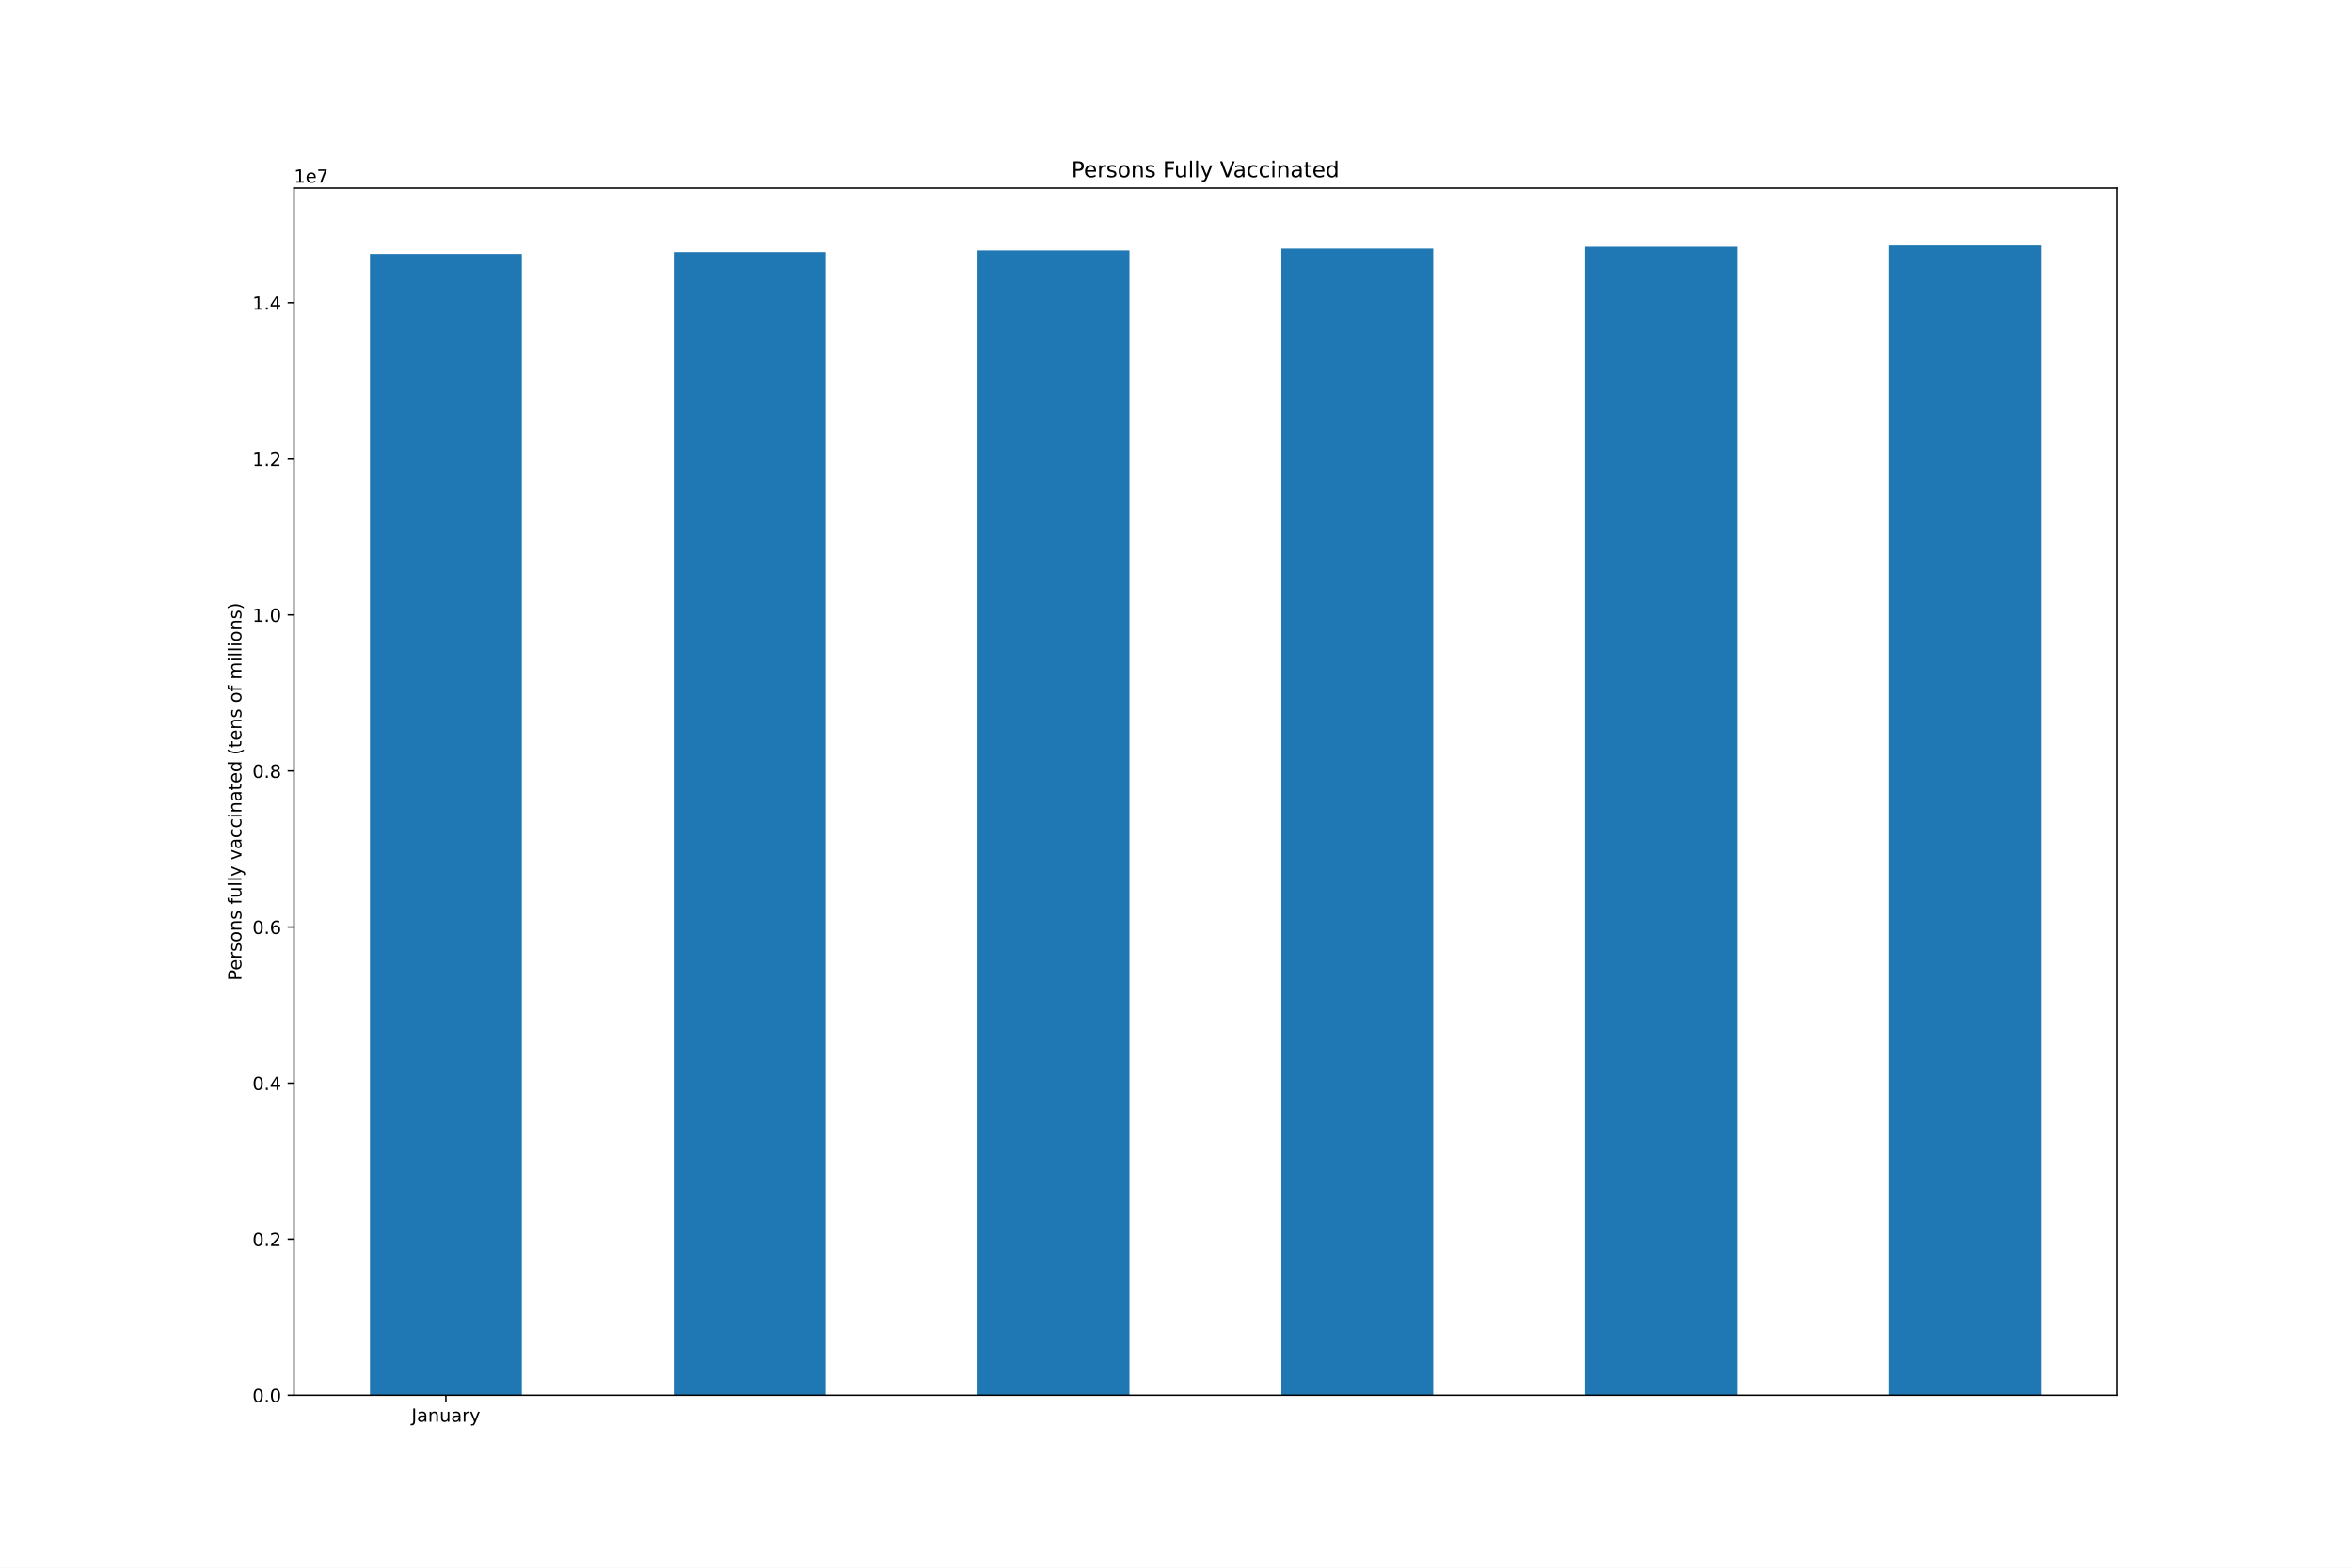
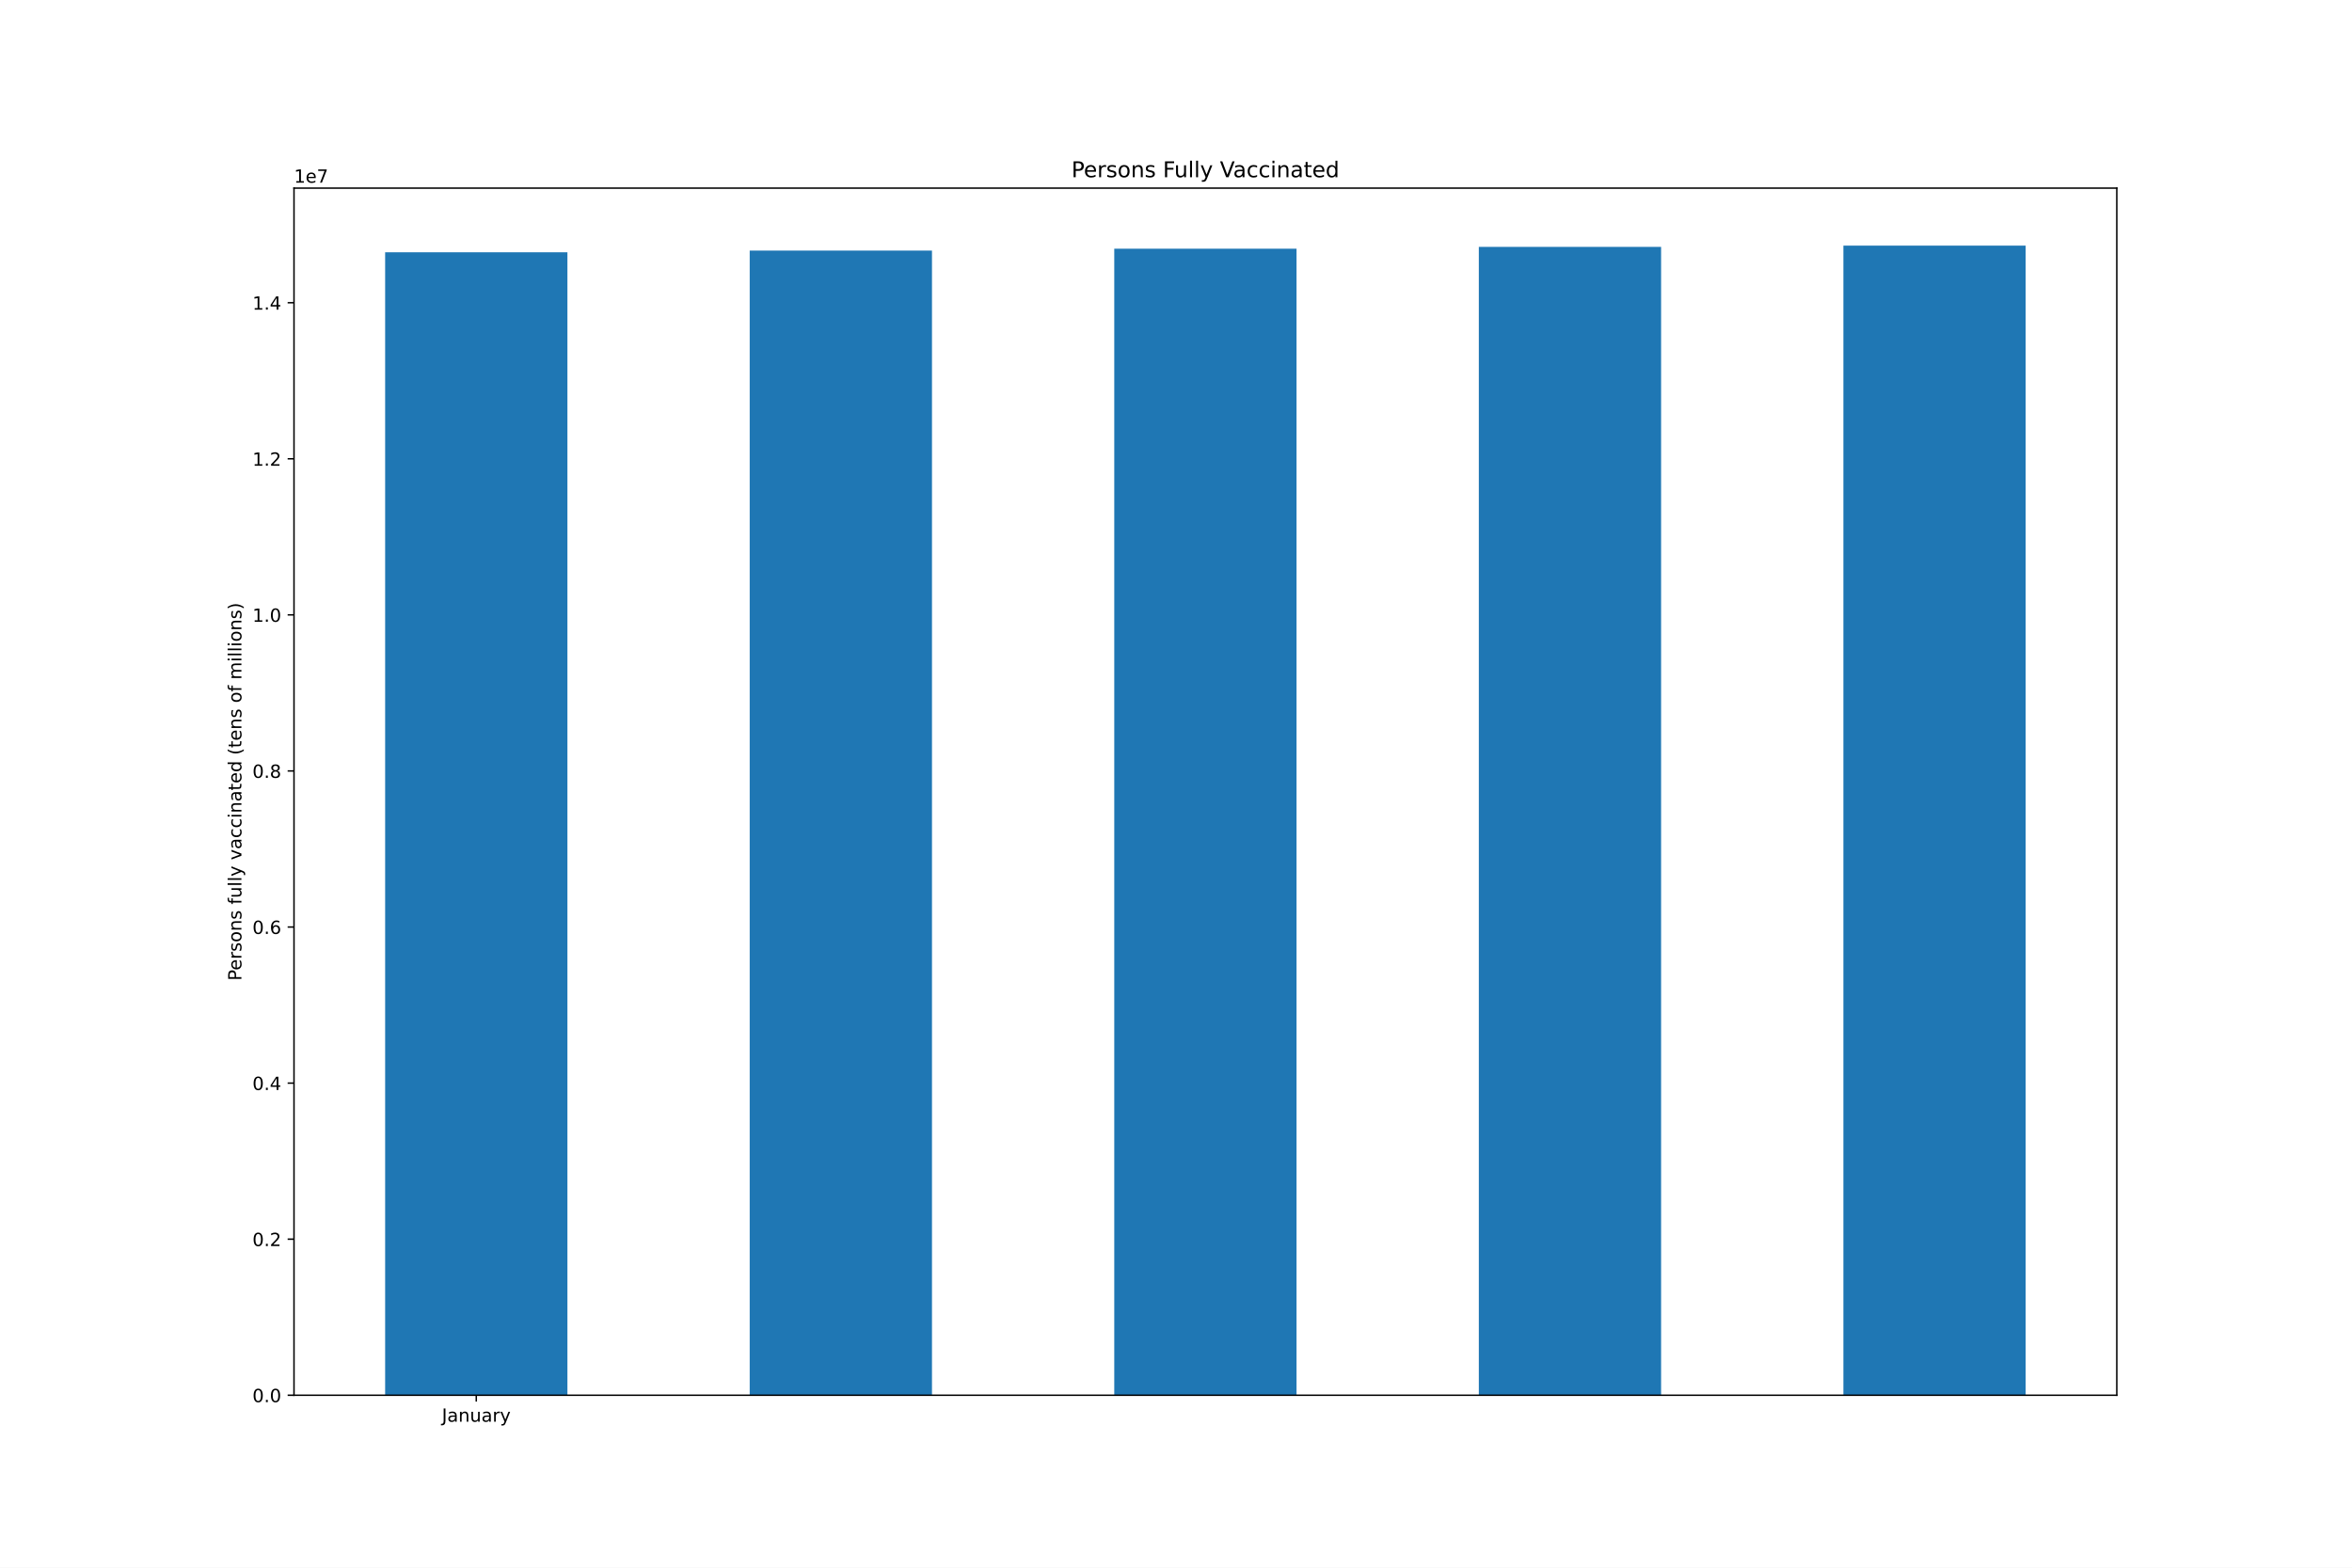
<svg xmlns="http://www.w3.org/2000/svg" xmlns:xlink="http://www.w3.org/1999/xlink" height="864pt" version="1.1" viewBox="0 0 1296 864" width="1296pt">
  <defs>
    <style type="text/css">*{stroke-linecap:butt;stroke-linejoin:round;}</style>
  </defs>
  <g id="figure_1">
    <g id="patch_1">
      <path d="M 0 864  L 1296 864  L 1296 0  L 0 0  z " style="fill:#ffffff;" />
    </g>
    <g id="axes_1">
      <g id="patch_2">
        <path d="M 162 768.96  L 1166.4 768.96  L 1166.4 103.68  L 162 103.68  z " style="fill:#ffffff;" />
      </g>
      <g id="patch_3">
-         <path clip-path="url(#p78902af3cb)" d="M 203.85 768.96  L 287.55 768.96  L 287.55 140.031  L 203.85 140.031  z " style="fill:#1f77b4;" />
+         <path clip-path="url(#p837c33a89a)" d="M 212.22 768.96  L 312.66 768.96  L 312.66 139.031  L 212.22 139.031  z " style="fill:#1f77b4;" />
      </g>
      <g id="patch_4">
-         <path clip-path="url(#p78902af3cb)" d="M 371.25 768.96  L 454.95 768.96  L 454.95 139.031  L 371.25 139.031  z " style="fill:#1f77b4;" />
+         <path clip-path="url(#p837c33a89a)" d="M 413.1 768.96  L 513.54 768.96  L 513.54 138.101  L 413.1 138.101  z " style="fill:#1f77b4;" />
      </g>
      <g id="patch_5">
-         <path clip-path="url(#p78902af3cb)" d="M 538.65 768.96  L 622.35 768.96  L 622.35 138.101  L 538.65 138.101  z " style="fill:#1f77b4;" />
+         <path clip-path="url(#p837c33a89a)" d="M 613.98 768.96  L 714.42 768.96  L 714.42 137.065  L 613.98 137.065  z " style="fill:#1f77b4;" />
      </g>
      <g id="patch_6">
-         <path clip-path="url(#p78902af3cb)" d="M 706.05 768.96  L 789.75 768.96  L 789.75 137.065  L 706.05 137.065  z " style="fill:#1f77b4;" />
+         <path clip-path="url(#p837c33a89a)" d="M 814.86 768.96  L 915.3 768.96  L 915.3 136.065  L 814.86 136.065  z " style="fill:#1f77b4;" />
      </g>
      <g id="patch_7">
-         <path clip-path="url(#p78902af3cb)" d="M 873.45 768.96  L 957.15 768.96  L 957.15 136.065  L 873.45 136.065  z " style="fill:#1f77b4;" />
-       </g>
-       <g id="patch_8">
-         <path clip-path="url(#p78902af3cb)" d="M 1040.85 768.96  L 1124.55 768.96  L 1124.55 135.36  L 1040.85 135.36  z " style="fill:#1f77b4;" />
+         <path clip-path="url(#p837c33a89a)" d="M 1015.74 768.96  L 1116.18 768.96  L 1116.18 135.36  L 1015.74 135.36  z " style="fill:#1f77b4;" />
      </g>
      <g id="matplotlib.axis_1">
        <g id="xtick_1">
          <g id="line2d_1">
            <defs>
-               <path d="M 0 0  L 0 3.5  " id="me23f744a70" style="stroke:#000000;stroke-width:0.8;" />
+               <path d="M 0 0  L 0 3.5  " id="m2a9d172a54" style="stroke:#000000;stroke-width:0.8;" />
            </defs>
            <g>
-               <use style="stroke:#000000;stroke-width:0.8;" x="245.7" xlink:href="#me23f744a70" y="768.96" />
+               <use style="stroke:#000000;stroke-width:0.8;" x="262.44" xlink:href="#m2a9d172a54" y="768.96" />
            </g>
          </g>
          <g id="text_1">
-             <g transform="translate(226.7445 783.5584)scale(0.1 -0.1)">
+             <g transform="translate(243.4845 783.5584)scale(0.1 -0.1)">
              <defs>
                <path d="M 628 4666  L 1259 4666  L 1259 325  Q 1259 -519 939 -900  Q 619 -1281 -91 -1281  L -331 -1281  L -331 -750  L -134 -750  Q 284 -750 456 -515  Q 628 -281 628 325  L 628 4666  z " id="DejaVuSans-4a" transform="scale(0.015625)" />
                <path d="M 2194 1759  Q 1497 1759 1228 1600  Q 959 1441 959 1056  Q 959 750 1161 570  Q 1363 391 1709 391  Q 2188 391 2477 730  Q 2766 1069 2766 1631  L 2766 1759  L 2194 1759  z M 3341 1997  L 3341 0  L 2766 0  L 2766 531  Q 2569 213 2275 61  Q 1981 -91 1556 -91  Q 1019 -91 701 211  Q 384 513 384 1019  Q 384 1609 779 1909  Q 1175 2209 1959 2209  L 2766 2209  L 2766 2266  Q 2766 2663 2505 2880  Q 2244 3097 1772 3097  Q 1472 3097 1187 3025  Q 903 2953 641 2809  L 641 3341  Q 956 3463 1253 3523  Q 1550 3584 1831 3584  Q 2591 3584 2966 3190  Q 3341 2797 3341 1997  z " id="DejaVuSans-61" transform="scale(0.015625)" />
                <path d="M 3513 2113  L 3513 0  L 2938 0  L 2938 2094  Q 2938 2591 2744 2837  Q 2550 3084 2163 3084  Q 1697 3084 1428 2787  Q 1159 2491 1159 1978  L 1159 0  L 581 0  L 581 3500  L 1159 3500  L 1159 2956  Q 1366 3272 1645 3428  Q 1925 3584 2291 3584  Q 2894 3584 3203 3211  Q 3513 2838 3513 2113  z " id="DejaVuSans-6e" transform="scale(0.015625)" />
                <path d="M 544 1381  L 544 3500  L 1119 3500  L 1119 1403  Q 1119 906 1312 657  Q 1506 409 1894 409  Q 2359 409 2629 706  Q 2900 1003 2900 1516  L 2900 3500  L 3475 3500  L 3475 0  L 2900 0  L 2900 538  Q 2691 219 2414 64  Q 2138 -91 1772 -91  Q 1169 -91 856 284  Q 544 659 544 1381  z M 1991 3584  L 1991 3584  z " id="DejaVuSans-75" transform="scale(0.015625)" />
                <path d="M 2631 2963  Q 2534 3019 2420 3045  Q 2306 3072 2169 3072  Q 1681 3072 1420 2755  Q 1159 2438 1159 1844  L 1159 0  L 581 0  L 581 3500  L 1159 3500  L 1159 2956  Q 1341 3275 1631 3429  Q 1922 3584 2338 3584  Q 2397 3584 2469 3576  Q 2541 3569 2628 3553  L 2631 2963  z " id="DejaVuSans-72" transform="scale(0.015625)" />
                <path d="M 2059 -325  Q 1816 -950 1584 -1140  Q 1353 -1331 966 -1331  L 506 -1331  L 506 -850  L 844 -850  Q 1081 -850 1212 -737  Q 1344 -625 1503 -206  L 1606 56  L 191 3500  L 800 3500  L 1894 763  L 2988 3500  L 3597 3500  L 2059 -325  z " id="DejaVuSans-79" transform="scale(0.015625)" />
              </defs>
              <use xlink:href="#DejaVuSans-4a" />
              <use x="29.492" xlink:href="#DejaVuSans-61" />
              <use x="90.771" xlink:href="#DejaVuSans-6e" />
              <use x="154.15" xlink:href="#DejaVuSans-75" />
              <use x="217.529" xlink:href="#DejaVuSans-61" />
              <use x="278.809" xlink:href="#DejaVuSans-72" />
              <use x="319.922" xlink:href="#DejaVuSans-79" />
            </g>
          </g>
        </g>
      </g>
      <g id="matplotlib.axis_2">
        <g id="ytick_1">
          <g id="line2d_2">
            <defs>
-               <path d="M 0 0  L -3.5 0  " id="m329e0b2efe" style="stroke:#000000;stroke-width:0.8;" />
+               <path d="M 0 0  L -3.5 0  " id="m993d9085bb" style="stroke:#000000;stroke-width:0.8;" />
            </defs>
            <g>
-               <use style="stroke:#000000;stroke-width:0.8;" x="162" xlink:href="#m329e0b2efe" y="768.96" />
+               <use style="stroke:#000000;stroke-width:0.8;" x="162" xlink:href="#m993d9085bb" y="768.96" />
            </g>
          </g>
          <g id="text_2">
            <g transform="translate(139.0969 772.7592)scale(0.1 -0.1)">
              <defs>
                <path d="M 2034 4250  Q 1547 4250 1301 3770  Q 1056 3291 1056 2328  Q 1056 1369 1301 889  Q 1547 409 2034 409  Q 2525 409 2770 889  Q 3016 1369 3016 2328  Q 3016 3291 2770 3770  Q 2525 4250 2034 4250  z M 2034 4750  Q 2819 4750 3233 4129  Q 3647 3509 3647 2328  Q 3647 1150 3233 529  Q 2819 -91 2034 -91  Q 1250 -91 836 529  Q 422 1150 422 2328  Q 422 3509 836 4129  Q 1250 4750 2034 4750  z " id="DejaVuSans-30" transform="scale(0.015625)" />
                <path d="M 684 794  L 1344 794  L 1344 0  L 684 0  L 684 794  z " id="DejaVuSans-2e" transform="scale(0.015625)" />
              </defs>
              <use xlink:href="#DejaVuSans-30" />
              <use x="63.623" xlink:href="#DejaVuSans-2e" />
              <use x="95.41" xlink:href="#DejaVuSans-30" />
            </g>
          </g>
        </g>
        <g id="ytick_2">
          <g id="line2d_3">
            <g>
-               <use style="stroke:#000000;stroke-width:0.8;" x="162" xlink:href="#m329e0b2efe" y="682.944" />
+               <use style="stroke:#000000;stroke-width:0.8;" x="162" xlink:href="#m993d9085bb" y="682.944" />
            </g>
          </g>
          <g id="text_3">
            <g transform="translate(139.0969 686.7433)scale(0.1 -0.1)">
              <defs>
                <path d="M 1228 531  L 3431 531  L 3431 0  L 469 0  L 469 531  Q 828 903 1448 1529  Q 2069 2156 2228 2338  Q 2531 2678 2651 2914  Q 2772 3150 2772 3378  Q 2772 3750 2511 3984  Q 2250 4219 1831 4219  Q 1534 4219 1204 4116  Q 875 4013 500 3803  L 500 4441  Q 881 4594 1212 4672  Q 1544 4750 1819 4750  Q 2544 4750 2975 4387  Q 3406 4025 3406 3419  Q 3406 3131 3298 2873  Q 3191 2616 2906 2266  Q 2828 2175 2409 1742  Q 1991 1309 1228 531  z " id="DejaVuSans-32" transform="scale(0.015625)" />
              </defs>
              <use xlink:href="#DejaVuSans-30" />
              <use x="63.623" xlink:href="#DejaVuSans-2e" />
              <use x="95.41" xlink:href="#DejaVuSans-32" />
            </g>
          </g>
        </g>
        <g id="ytick_3">
          <g id="line2d_4">
            <g>
-               <use style="stroke:#000000;stroke-width:0.8;" x="162" xlink:href="#m329e0b2efe" y="596.928" />
+               <use style="stroke:#000000;stroke-width:0.8;" x="162" xlink:href="#m993d9085bb" y="596.928" />
            </g>
          </g>
          <g id="text_4">
            <g transform="translate(139.0969 600.7274)scale(0.1 -0.1)">
              <defs>
                <path d="M 2419 4116  L 825 1625  L 2419 1625  L 2419 4116  z M 2253 4666  L 3047 4666  L 3047 1625  L 3713 1625  L 3713 1100  L 3047 1100  L 3047 0  L 2419 0  L 2419 1100  L 313 1100  L 313 1709  L 2253 4666  z " id="DejaVuSans-34" transform="scale(0.015625)" />
              </defs>
              <use xlink:href="#DejaVuSans-30" />
              <use x="63.623" xlink:href="#DejaVuSans-2e" />
              <use x="95.41" xlink:href="#DejaVuSans-34" />
            </g>
          </g>
        </g>
        <g id="ytick_4">
          <g id="line2d_5">
            <g>
-               <use style="stroke:#000000;stroke-width:0.8;" x="162" xlink:href="#m329e0b2efe" y="510.912" />
+               <use style="stroke:#000000;stroke-width:0.8;" x="162" xlink:href="#m993d9085bb" y="510.912" />
            </g>
          </g>
          <g id="text_5">
            <g transform="translate(139.0969 514.7115)scale(0.1 -0.1)">
              <defs>
                <path d="M 2113 2584  Q 1688 2584 1439 2293  Q 1191 2003 1191 1497  Q 1191 994 1439 701  Q 1688 409 2113 409  Q 2538 409 2786 701  Q 3034 994 3034 1497  Q 3034 2003 2786 2293  Q 2538 2584 2113 2584  z M 3366 4563  L 3366 3988  Q 3128 4100 2886 4159  Q 2644 4219 2406 4219  Q 1781 4219 1451 3797  Q 1122 3375 1075 2522  Q 1259 2794 1537 2939  Q 1816 3084 2150 3084  Q 2853 3084 3261 2657  Q 3669 2231 3669 1497  Q 3669 778 3244 343  Q 2819 -91 2113 -91  Q 1303 -91 875 529  Q 447 1150 447 2328  Q 447 3434 972 4092  Q 1497 4750 2381 4750  Q 2619 4750 2861 4703  Q 3103 4656 3366 4563  z " id="DejaVuSans-36" transform="scale(0.015625)" />
              </defs>
              <use xlink:href="#DejaVuSans-30" />
              <use x="63.623" xlink:href="#DejaVuSans-2e" />
              <use x="95.41" xlink:href="#DejaVuSans-36" />
            </g>
          </g>
        </g>
        <g id="ytick_5">
          <g id="line2d_6">
            <g>
-               <use style="stroke:#000000;stroke-width:0.8;" x="162" xlink:href="#m329e0b2efe" y="424.896" />
+               <use style="stroke:#000000;stroke-width:0.8;" x="162" xlink:href="#m993d9085bb" y="424.896" />
            </g>
          </g>
          <g id="text_6">
            <g transform="translate(139.0969 428.6956)scale(0.1 -0.1)">
              <defs>
                <path d="M 2034 2216  Q 1584 2216 1326 1975  Q 1069 1734 1069 1313  Q 1069 891 1326 650  Q 1584 409 2034 409  Q 2484 409 2743 651  Q 3003 894 3003 1313  Q 3003 1734 2745 1975  Q 2488 2216 2034 2216  z M 1403 2484  Q 997 2584 770 2862  Q 544 3141 544 3541  Q 544 4100 942 4425  Q 1341 4750 2034 4750  Q 2731 4750 3128 4425  Q 3525 4100 3525 3541  Q 3525 3141 3298 2862  Q 3072 2584 2669 2484  Q 3125 2378 3379 2068  Q 3634 1759 3634 1313  Q 3634 634 3220 271  Q 2806 -91 2034 -91  Q 1263 -91 848 271  Q 434 634 434 1313  Q 434 1759 690 2068  Q 947 2378 1403 2484  z M 1172 3481  Q 1172 3119 1398 2916  Q 1625 2713 2034 2713  Q 2441 2713 2670 2916  Q 2900 3119 2900 3481  Q 2900 3844 2670 4047  Q 2441 4250 2034 4250  Q 1625 4250 1398 4047  Q 1172 3844 1172 3481  z " id="DejaVuSans-38" transform="scale(0.015625)" />
              </defs>
              <use xlink:href="#DejaVuSans-30" />
              <use x="63.623" xlink:href="#DejaVuSans-2e" />
              <use x="95.41" xlink:href="#DejaVuSans-38" />
            </g>
          </g>
        </g>
        <g id="ytick_6">
          <g id="line2d_7">
            <g>
-               <use style="stroke:#000000;stroke-width:0.8;" x="162" xlink:href="#m329e0b2efe" y="338.88" />
+               <use style="stroke:#000000;stroke-width:0.8;" x="162" xlink:href="#m993d9085bb" y="338.88" />
            </g>
          </g>
          <g id="text_7">
            <g transform="translate(139.0969 342.6797)scale(0.1 -0.1)">
              <defs>
                <path d="M 794 531  L 1825 531  L 1825 4091  L 703 3866  L 703 4441  L 1819 4666  L 2450 4666  L 2450 531  L 3481 531  L 3481 0  L 794 0  L 794 531  z " id="DejaVuSans-31" transform="scale(0.015625)" />
              </defs>
              <use xlink:href="#DejaVuSans-31" />
              <use x="63.623" xlink:href="#DejaVuSans-2e" />
              <use x="95.41" xlink:href="#DejaVuSans-30" />
            </g>
          </g>
        </g>
        <g id="ytick_7">
          <g id="line2d_8">
            <g>
-               <use style="stroke:#000000;stroke-width:0.8;" x="162" xlink:href="#m329e0b2efe" y="252.865" />
+               <use style="stroke:#000000;stroke-width:0.8;" x="162" xlink:href="#m993d9085bb" y="252.865" />
            </g>
          </g>
          <g id="text_8">
            <g transform="translate(139.0969 256.6638)scale(0.1 -0.1)">
              <use xlink:href="#DejaVuSans-31" />
              <use x="63.623" xlink:href="#DejaVuSans-2e" />
              <use x="95.41" xlink:href="#DejaVuSans-32" />
            </g>
          </g>
        </g>
        <g id="ytick_8">
          <g id="line2d_9">
            <g>
-               <use style="stroke:#000000;stroke-width:0.8;" x="162" xlink:href="#m329e0b2efe" y="166.849" />
+               <use style="stroke:#000000;stroke-width:0.8;" x="162" xlink:href="#m993d9085bb" y="166.849" />
            </g>
          </g>
          <g id="text_9">
            <g transform="translate(139.0969 170.6479)scale(0.1 -0.1)">
              <use xlink:href="#DejaVuSans-31" />
              <use x="63.623" xlink:href="#DejaVuSans-2e" />
              <use x="95.41" xlink:href="#DejaVuSans-34" />
            </g>
          </g>
        </g>
        <g id="text_10">
          <g transform="translate(133.0172 540.4802)rotate(-90)scale(0.1 -0.1)">
            <defs>
              <path d="M 1259 4147  L 1259 2394  L 2053 2394  Q 2494 2394 2734 2622  Q 2975 2850 2975 3272  Q 2975 3691 2734 3919  Q 2494 4147 2053 4147  L 1259 4147  z M 628 4666  L 2053 4666  Q 2838 4666 3239 4311  Q 3641 3956 3641 3272  Q 3641 2581 3239 2228  Q 2838 1875 2053 1875  L 1259 1875  L 1259 0  L 628 0  L 628 4666  z " id="DejaVuSans-50" transform="scale(0.015625)" />
              <path d="M 3597 1894  L 3597 1613  L 953 1613  Q 991 1019 1311 708  Q 1631 397 2203 397  Q 2534 397 2845 478  Q 3156 559 3463 722  L 3463 178  Q 3153 47 2828 -22  Q 2503 -91 2169 -91  Q 1331 -91 842 396  Q 353 884 353 1716  Q 353 2575 817 3079  Q 1281 3584 2069 3584  Q 2775 3584 3186 3129  Q 3597 2675 3597 1894  z M 3022 2063  Q 3016 2534 2758 2815  Q 2500 3097 2075 3097  Q 1594 3097 1305 2825  Q 1016 2553 972 2059  L 3022 2063  z " id="DejaVuSans-65" transform="scale(0.015625)" />
              <path d="M 2834 3397  L 2834 2853  Q 2591 2978 2328 3040  Q 2066 3103 1784 3103  Q 1356 3103 1142 2972  Q 928 2841 928 2578  Q 928 2378 1081 2264  Q 1234 2150 1697 2047  L 1894 2003  Q 2506 1872 2764 1633  Q 3022 1394 3022 966  Q 3022 478 2636 193  Q 2250 -91 1575 -91  Q 1294 -91 989 -36  Q 684 19 347 128  L 347 722  Q 666 556 975 473  Q 1284 391 1588 391  Q 1994 391 2212 530  Q 2431 669 2431 922  Q 2431 1156 2273 1281  Q 2116 1406 1581 1522  L 1381 1569  Q 847 1681 609 1914  Q 372 2147 372 2553  Q 372 3047 722 3315  Q 1072 3584 1716 3584  Q 2034 3584 2315 3537  Q 2597 3491 2834 3397  z " id="DejaVuSans-73" transform="scale(0.015625)" />
              <path d="M 1959 3097  Q 1497 3097 1228 2736  Q 959 2375 959 1747  Q 959 1119 1226 758  Q 1494 397 1959 397  Q 2419 397 2687 759  Q 2956 1122 2956 1747  Q 2956 2369 2687 2733  Q 2419 3097 1959 3097  z M 1959 3584  Q 2709 3584 3137 3096  Q 3566 2609 3566 1747  Q 3566 888 3137 398  Q 2709 -91 1959 -91  Q 1206 -91 779 398  Q 353 888 353 1747  Q 353 2609 779 3096  Q 1206 3584 1959 3584  z " id="DejaVuSans-6f" transform="scale(0.015625)" />
              <path id="DejaVuSans-20" transform="scale(0.015625)" />
              <path d="M 2375 4863  L 2375 4384  L 1825 4384  Q 1516 4384 1395 4259  Q 1275 4134 1275 3809  L 1275 3500  L 2222 3500  L 2222 3053  L 1275 3053  L 1275 0  L 697 0  L 697 3053  L 147 3053  L 147 3500  L 697 3500  L 697 3744  Q 697 4328 969 4595  Q 1241 4863 1831 4863  L 2375 4863  z " id="DejaVuSans-66" transform="scale(0.015625)" />
              <path d="M 603 4863  L 1178 4863  L 1178 0  L 603 0  L 603 4863  z " id="DejaVuSans-6c" transform="scale(0.015625)" />
              <path d="M 191 3500  L 800 3500  L 1894 563  L 2988 3500  L 3597 3500  L 2284 0  L 1503 0  L 191 3500  z " id="DejaVuSans-76" transform="scale(0.015625)" />
              <path d="M 3122 3366  L 3122 2828  Q 2878 2963 2633 3030  Q 2388 3097 2138 3097  Q 1578 3097 1268 2742  Q 959 2388 959 1747  Q 959 1106 1268 751  Q 1578 397 2138 397  Q 2388 397 2633 464  Q 2878 531 3122 666  L 3122 134  Q 2881 22 2623 -34  Q 2366 -91 2075 -91  Q 1284 -91 818 406  Q 353 903 353 1747  Q 353 2603 823 3093  Q 1294 3584 2113 3584  Q 2378 3584 2631 3529  Q 2884 3475 3122 3366  z " id="DejaVuSans-63" transform="scale(0.015625)" />
              <path d="M 603 3500  L 1178 3500  L 1178 0  L 603 0  L 603 3500  z M 603 4863  L 1178 4863  L 1178 4134  L 603 4134  L 603 4863  z " id="DejaVuSans-69" transform="scale(0.015625)" />
              <path d="M 1172 4494  L 1172 3500  L 2356 3500  L 2356 3053  L 1172 3053  L 1172 1153  Q 1172 725 1289 603  Q 1406 481 1766 481  L 2356 481  L 2356 0  L 1766 0  Q 1100 0 847 248  Q 594 497 594 1153  L 594 3053  L 172 3053  L 172 3500  L 594 3500  L 594 4494  L 1172 4494  z " id="DejaVuSans-74" transform="scale(0.015625)" />
              <path d="M 2906 2969  L 2906 4863  L 3481 4863  L 3481 0  L 2906 0  L 2906 525  Q 2725 213 2448 61  Q 2172 -91 1784 -91  Q 1150 -91 751 415  Q 353 922 353 1747  Q 353 2572 751 3078  Q 1150 3584 1784 3584  Q 2172 3584 2448 3432  Q 2725 3281 2906 2969  z M 947 1747  Q 947 1113 1208 752  Q 1469 391 1925 391  Q 2381 391 2643 752  Q 2906 1113 2906 1747  Q 2906 2381 2643 2742  Q 2381 3103 1925 3103  Q 1469 3103 1208 2742  Q 947 2381 947 1747  z " id="DejaVuSans-64" transform="scale(0.015625)" />
              <path d="M 1984 4856  Q 1566 4138 1362 3434  Q 1159 2731 1159 2009  Q 1159 1288 1364 580  Q 1569 -128 1984 -844  L 1484 -844  Q 1016 -109 783 600  Q 550 1309 550 2009  Q 550 2706 781 3412  Q 1013 4119 1484 4856  L 1984 4856  z " id="DejaVuSans-28" transform="scale(0.015625)" />
              <path d="M 3328 2828  Q 3544 3216 3844 3400  Q 4144 3584 4550 3584  Q 5097 3584 5394 3201  Q 5691 2819 5691 2113  L 5691 0  L 5113 0  L 5113 2094  Q 5113 2597 4934 2840  Q 4756 3084 4391 3084  Q 3944 3084 3684 2787  Q 3425 2491 3425 1978  L 3425 0  L 2847 0  L 2847 2094  Q 2847 2600 2669 2842  Q 2491 3084 2119 3084  Q 1678 3084 1418 2786  Q 1159 2488 1159 1978  L 1159 0  L 581 0  L 581 3500  L 1159 3500  L 1159 2956  Q 1356 3278 1631 3431  Q 1906 3584 2284 3584  Q 2666 3584 2933 3390  Q 3200 3197 3328 2828  z " id="DejaVuSans-6d" transform="scale(0.015625)" />
              <path d="M 513 4856  L 1013 4856  Q 1481 4119 1714 3412  Q 1947 2706 1947 2009  Q 1947 1309 1714 600  Q 1481 -109 1013 -844  L 513 -844  Q 928 -128 1133 580  Q 1338 1288 1338 2009  Q 1338 2731 1133 3434  Q 928 4138 513 4856  z " id="DejaVuSans-29" transform="scale(0.015625)" />
            </defs>
            <use xlink:href="#DejaVuSans-50" />
            <use x="56.678" xlink:href="#DejaVuSans-65" />
            <use x="118.201" xlink:href="#DejaVuSans-72" />
            <use x="159.314" xlink:href="#DejaVuSans-73" />
            <use x="211.414" xlink:href="#DejaVuSans-6f" />
            <use x="272.596" xlink:href="#DejaVuSans-6e" />
            <use x="335.975" xlink:href="#DejaVuSans-73" />
            <use x="388.074" xlink:href="#DejaVuSans-20" />
            <use x="419.861" xlink:href="#DejaVuSans-66" />
            <use x="455.066" xlink:href="#DejaVuSans-75" />
            <use x="518.445" xlink:href="#DejaVuSans-6c" />
            <use x="546.229" xlink:href="#DejaVuSans-6c" />
            <use x="574.012" xlink:href="#DejaVuSans-79" />
            <use x="633.191" xlink:href="#DejaVuSans-20" />
            <use x="664.979" xlink:href="#DejaVuSans-76" />
            <use x="724.158" xlink:href="#DejaVuSans-61" />
            <use x="785.438" xlink:href="#DejaVuSans-63" />
            <use x="840.418" xlink:href="#DejaVuSans-63" />
            <use x="895.398" xlink:href="#DejaVuSans-69" />
            <use x="923.182" xlink:href="#DejaVuSans-6e" />
            <use x="986.561" xlink:href="#DejaVuSans-61" />
            <use x="1047.84" xlink:href="#DejaVuSans-74" />
            <use x="1087.049" xlink:href="#DejaVuSans-65" />
            <use x="1148.572" xlink:href="#DejaVuSans-64" />
            <use x="1212.049" xlink:href="#DejaVuSans-20" />
            <use x="1243.836" xlink:href="#DejaVuSans-28" />
            <use x="1282.85" xlink:href="#DejaVuSans-74" />
            <use x="1322.059" xlink:href="#DejaVuSans-65" />
            <use x="1383.582" xlink:href="#DejaVuSans-6e" />
            <use x="1446.961" xlink:href="#DejaVuSans-73" />
            <use x="1499.061" xlink:href="#DejaVuSans-20" />
            <use x="1530.848" xlink:href="#DejaVuSans-6f" />
            <use x="1592.029" xlink:href="#DejaVuSans-66" />
            <use x="1627.234" xlink:href="#DejaVuSans-20" />
            <use x="1659.021" xlink:href="#DejaVuSans-6d" />
            <use x="1756.434" xlink:href="#DejaVuSans-69" />
            <use x="1784.217" xlink:href="#DejaVuSans-6c" />
            <use x="1812" xlink:href="#DejaVuSans-6c" />
            <use x="1839.783" xlink:href="#DejaVuSans-69" />
            <use x="1867.566" xlink:href="#DejaVuSans-6f" />
            <use x="1928.748" xlink:href="#DejaVuSans-6e" />
            <use x="1992.127" xlink:href="#DejaVuSans-73" />
            <use x="2044.227" xlink:href="#DejaVuSans-29" />
          </g>
        </g>
        <g id="text_11">
          <g transform="translate(162 100.68)scale(0.1 -0.1)">
            <defs>
              <path d="M 525 4666  L 3525 4666  L 3525 4397  L 1831 0  L 1172 0  L 2766 4134  L 525 4134  L 525 4666  z " id="DejaVuSans-37" transform="scale(0.015625)" />
            </defs>
            <use xlink:href="#DejaVuSans-31" />
            <use x="63.623" xlink:href="#DejaVuSans-65" />
            <use x="125.146" xlink:href="#DejaVuSans-37" />
          </g>
        </g>
      </g>
+       <g id="patch_8">
+         <path d="M 162 768.96  L 162 103.68  " style="fill:none;stroke:#000000;stroke-linecap:square;stroke-linejoin:miter;stroke-width:0.8;" />
+       </g>
      <g id="patch_9">
-         <path d="M 162 768.96  L 162 103.68  " style="fill:none;stroke:#000000;stroke-linecap:square;stroke-linejoin:miter;stroke-width:0.8;" />
+         <path d="M 1166.4 768.96  L 1166.4 103.68  " style="fill:none;stroke:#000000;stroke-linecap:square;stroke-linejoin:miter;stroke-width:0.8;" />
      </g>
      <g id="patch_10">
-         <path d="M 1166.4 768.96  L 1166.4 103.68  " style="fill:none;stroke:#000000;stroke-linecap:square;stroke-linejoin:miter;stroke-width:0.8;" />
+         <path d="M 162 768.96  L 1166.4 768.96  " style="fill:none;stroke:#000000;stroke-linecap:square;stroke-linejoin:miter;stroke-width:0.8;" />
      </g>
      <g id="patch_11">
-         <path d="M 162 768.96  L 1166.4 768.96  " style="fill:none;stroke:#000000;stroke-linecap:square;stroke-linejoin:miter;stroke-width:0.8;" />
-       </g>
-       <g id="patch_12">
        <path d="M 162 103.68  L 1166.4 103.68  " style="fill:none;stroke:#000000;stroke-linecap:square;stroke-linejoin:miter;stroke-width:0.8;" />
      </g>
      <g id="text_12">
        <g transform="translate(590.3803 97.68)scale(0.12 -0.12)">
          <defs>
            <path d="M 628 4666  L 3309 4666  L 3309 4134  L 1259 4134  L 1259 2759  L 3109 2759  L 3109 2228  L 1259 2228  L 1259 0  L 628 0  L 628 4666  z " id="DejaVuSans-46" transform="scale(0.015625)" />
            <path d="M 1831 0  L 50 4666  L 709 4666  L 2188 738  L 3669 4666  L 4325 4666  L 2547 0  L 1831 0  z " id="DejaVuSans-56" transform="scale(0.015625)" />
          </defs>
          <use xlink:href="#DejaVuSans-50" />
          <use x="56.678" xlink:href="#DejaVuSans-65" />
          <use x="118.201" xlink:href="#DejaVuSans-72" />
          <use x="159.314" xlink:href="#DejaVuSans-73" />
          <use x="211.414" xlink:href="#DejaVuSans-6f" />
          <use x="272.596" xlink:href="#DejaVuSans-6e" />
          <use x="335.975" xlink:href="#DejaVuSans-73" />
          <use x="388.074" xlink:href="#DejaVuSans-20" />
          <use x="419.861" xlink:href="#DejaVuSans-46" />
          <use x="471.881" xlink:href="#DejaVuSans-75" />
          <use x="535.26" xlink:href="#DejaVuSans-6c" />
          <use x="563.043" xlink:href="#DejaVuSans-6c" />
          <use x="590.826" xlink:href="#DejaVuSans-79" />
          <use x="650.006" xlink:href="#DejaVuSans-20" />
          <use x="681.793" xlink:href="#DejaVuSans-56" />
          <use x="742.451" xlink:href="#DejaVuSans-61" />
          <use x="803.73" xlink:href="#DejaVuSans-63" />
          <use x="858.711" xlink:href="#DejaVuSans-63" />
          <use x="913.691" xlink:href="#DejaVuSans-69" />
          <use x="941.475" xlink:href="#DejaVuSans-6e" />
          <use x="1004.854" xlink:href="#DejaVuSans-61" />
          <use x="1066.133" xlink:href="#DejaVuSans-74" />
          <use x="1105.342" xlink:href="#DejaVuSans-65" />
          <use x="1166.865" xlink:href="#DejaVuSans-64" />
        </g>
      </g>
    </g>
  </g>
  <defs>
-     <clipPath id="p78902af3cb">
+     <clipPath id="p837c33a89a">
      <rect height="665.28" width="1004.4" x="162" y="103.68" />
    </clipPath>
  </defs>
</svg>
